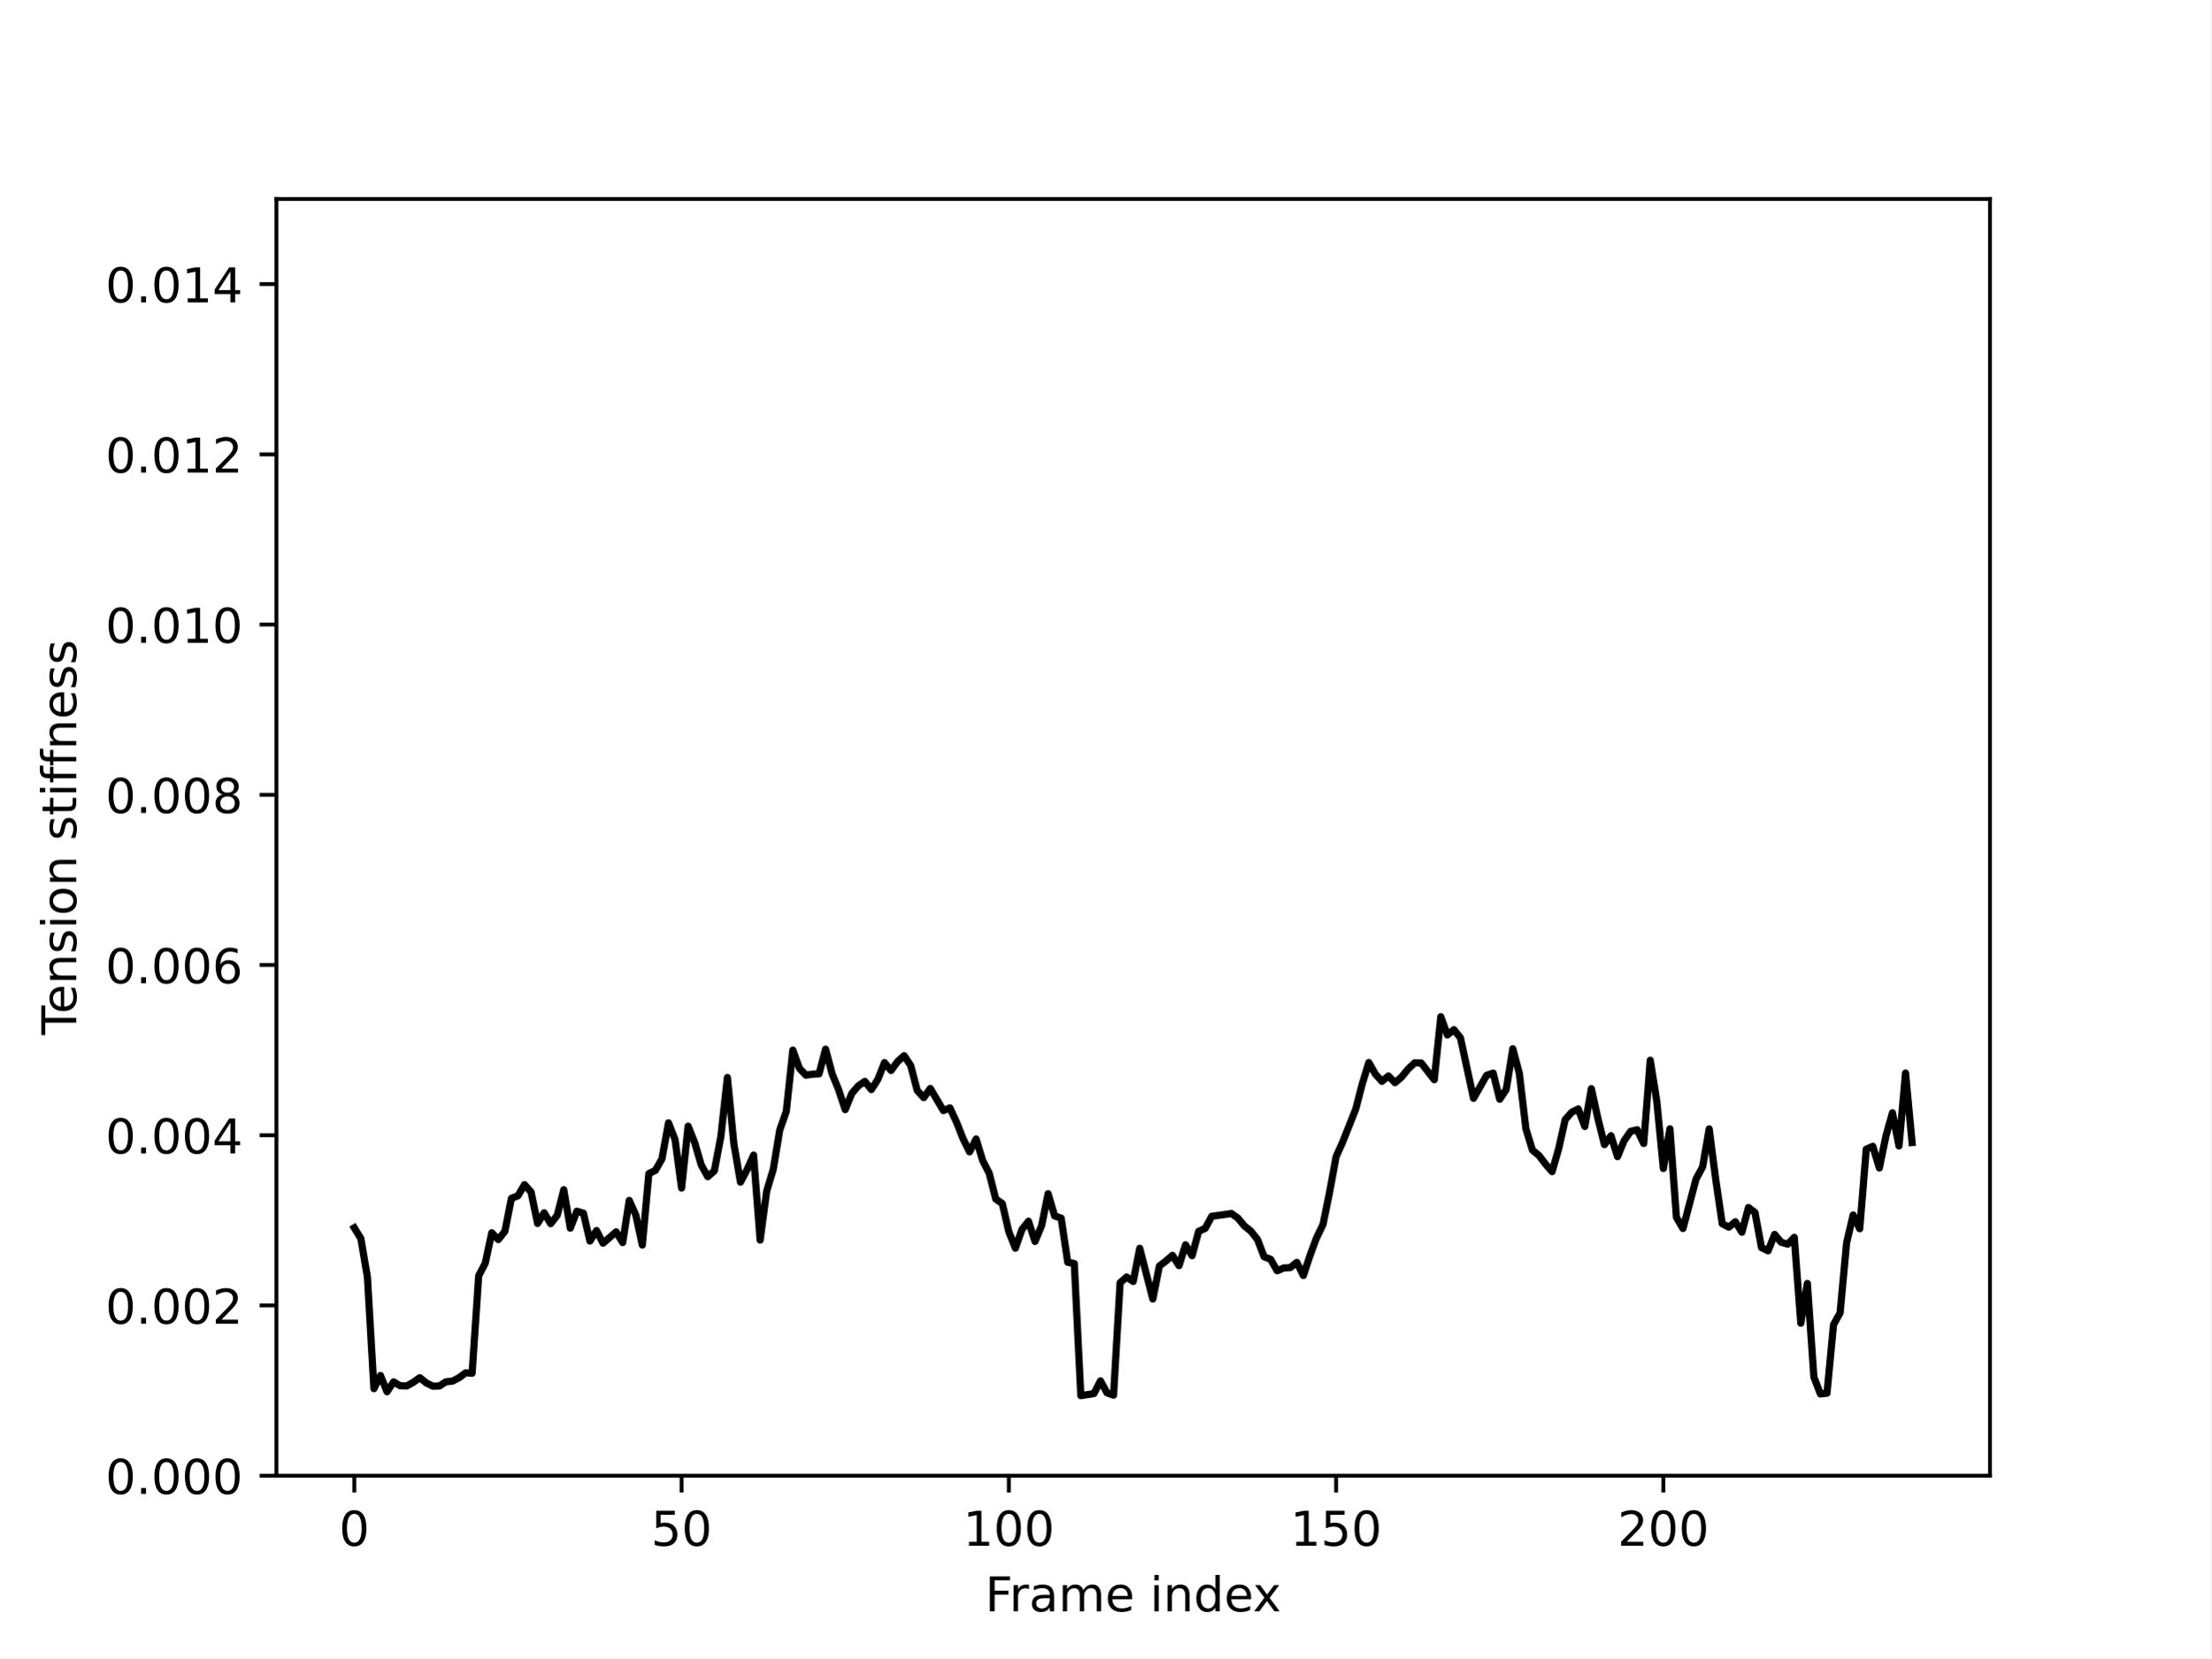
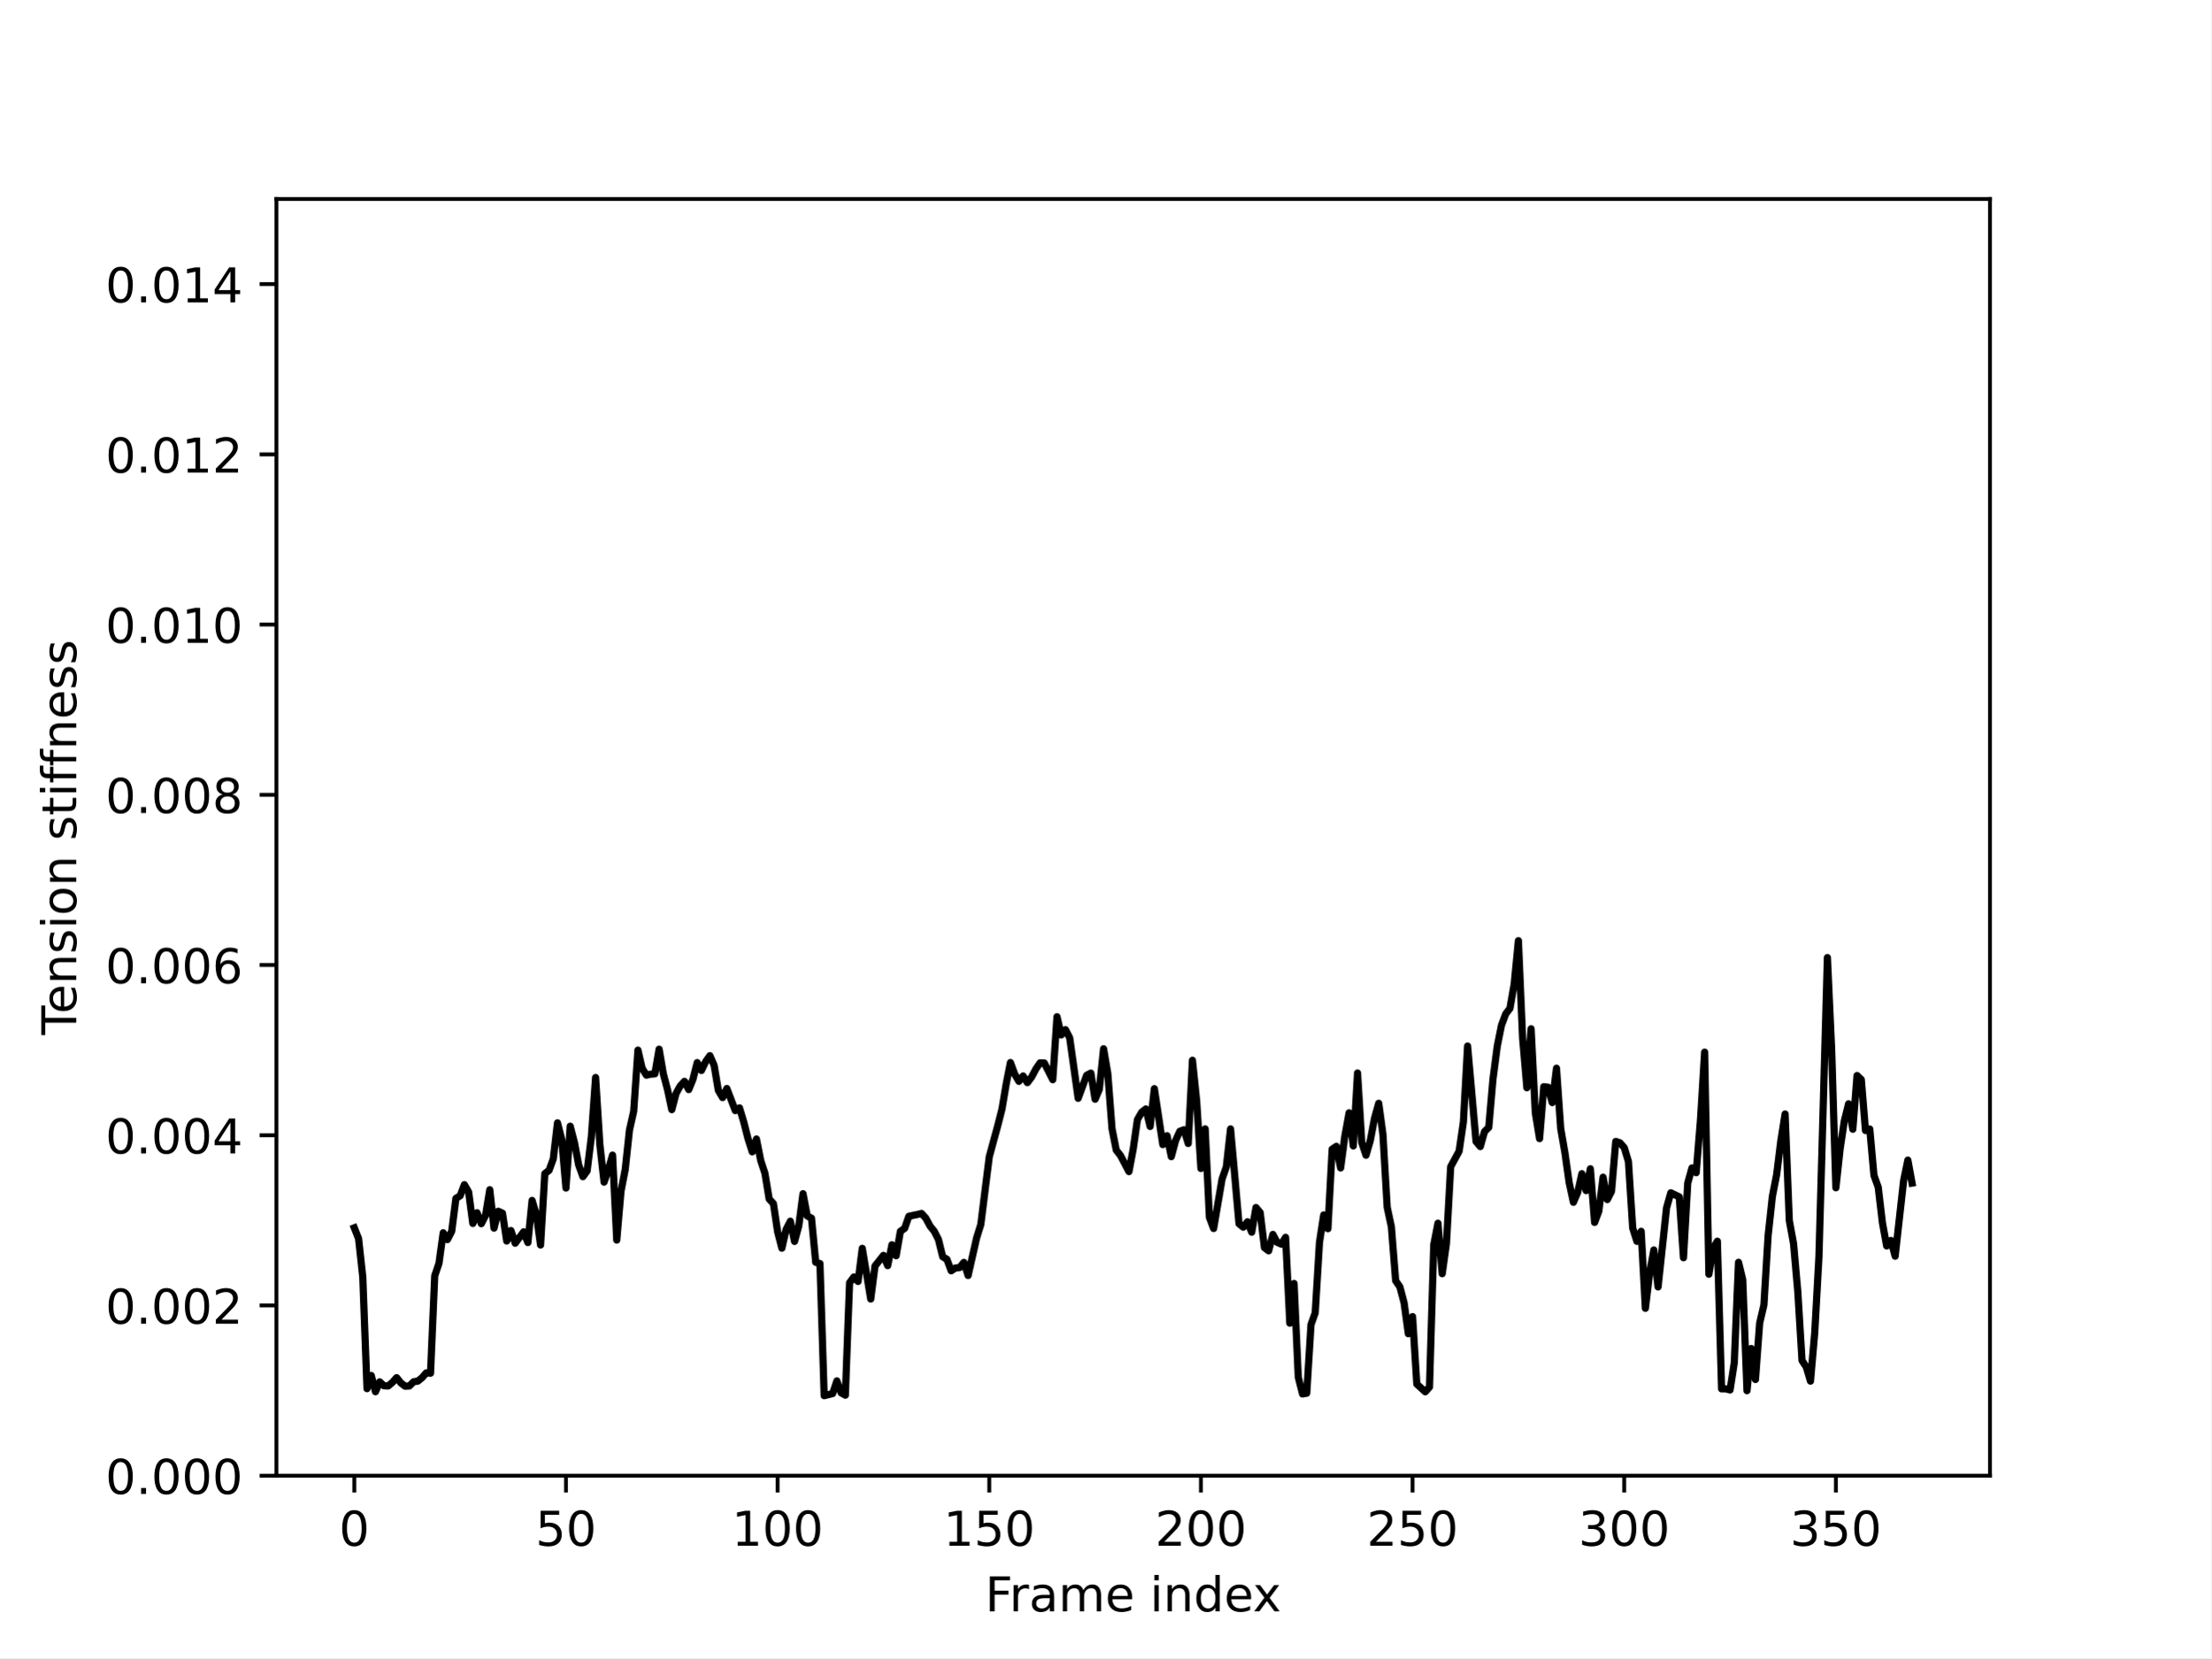
<svg xmlns="http://www.w3.org/2000/svg" xmlns:xlink="http://www.w3.org/1999/xlink" width="460.8pt" height="345.6pt" viewBox="0 0 460.8 345.6" version="1.1">
  <defs>
    <style type="text/css">*{stroke-linejoin: round; stroke-linecap: butt}</style>
  </defs>
  <g id="figure_1">
    <g id="patch_1">
      <path d="M 0 345.6  L 460.8 345.6  L 460.8 0  L 0 0  z " style="fill: #ffffff" />
    </g>
    <g id="axes_1">
      <g id="patch_2">
        <path d="M 57.6 307.584  L 414.72 307.584  L 414.72 41.472  L 57.6 41.472  z " style="fill: #ffffff" />
      </g>
      <g id="matplotlib.axis_1">
        <g id="xtick_1">
          <g id="line2d_1">
            <defs>
-               <path id="m6f6bbce9d2" d="M 0 0  L 0 3.5  " style="stroke: #000000; stroke-width: 0.8" />
+               <path id="ma054caca76" d="M 0 0  L 0 3.5  " style="stroke: #000000; stroke-width: 0.8" />
            </defs>
            <g>
-               <use xlink:href="#m6f6bbce9d2" x="73.833" y="307.584" style="stroke: #000000; stroke-width: 0.8" />
+               <use xlink:href="#ma054caca76" x="73.833" y="307.584" style="stroke: #000000; stroke-width: 0.8" />
            </g>
          </g>
          <g id="text_1">
            <g transform="translate(70.65148 322.1824) scale(0.1 -0.1)">
              <defs>
                <path id="DejaVuSans-30" d="M 2034 4250  Q 1547 4250 1301 3770  Q 1056 3291 1056 2328  Q 1056 1369 1301 889  Q 1547 409 2034 409  Q 2525 409 2770 889  Q 3016 1369 3016 2328  Q 3016 3291 2770 3770  Q 2525 4250 2034 4250  z M 2034 4750  Q 2819 4750 3233 4129  Q 3647 3509 3647 2328  Q 3647 1150 3233 529  Q 2819 -91 2034 -91  Q 1250 -91 836 529  Q 422 1150 422 2328  Q 422 3509 836 4129  Q 1250 4750 2034 4750  z " transform="scale(0.015625)" />
              </defs>
              <use xlink:href="#DejaVuSans-30" />
            </g>
          </g>
        </g>
        <g id="xtick_2">
          <g id="line2d_2">
            <g>
-               <use xlink:href="#m6f6bbce9d2" x="142.037" y="307.584" style="stroke: #000000; stroke-width: 0.8" />
+               <use xlink:href="#ma054caca76" x="117.943" y="307.584" style="stroke: #000000; stroke-width: 0.8" />
            </g>
          </g>
          <g id="text_2">
-             <g transform="translate(135.675 322.1824) scale(0.1 -0.1)">
+             <g transform="translate(111.5809 322.1824) scale(0.1 -0.1)">
              <defs>
                <path id="DejaVuSans-35" d="M 691 4666  L 3169 4666  L 3169 4134  L 1269 4134  L 1269 2991  Q 1406 3038 1543 3061  Q 1681 3084 1819 3084  Q 2600 3084 3056 2656  Q 3513 2228 3513 1497  Q 3513 744 3044 326  Q 2575 -91 1722 -91  Q 1428 -91 1123 -41  Q 819 9 494 109  L 494 744  Q 775 591 1075 516  Q 1375 441 1709 441  Q 2250 441 2565 725  Q 2881 1009 2881 1497  Q 2881 1984 2565 2268  Q 2250 2553 1709 2553  Q 1456 2553 1204 2497  Q 953 2441 691 2322  L 691 4666  z " transform="scale(0.015625)" />
              </defs>
              <use xlink:href="#DejaVuSans-35" />
              <use xlink:href="#DejaVuSans-30" x="63.623" />
            </g>
          </g>
        </g>
        <g id="xtick_3">
          <g id="line2d_3">
            <g>
-               <use xlink:href="#m6f6bbce9d2" x="210.242" y="307.584" style="stroke: #000000; stroke-width: 0.8" />
+               <use xlink:href="#ma054caca76" x="162.054" y="307.584" style="stroke: #000000; stroke-width: 0.8" />
            </g>
          </g>
          <g id="text_3">
-             <g transform="translate(200.6985 322.1824) scale(0.1 -0.1)">
+             <g transform="translate(152.5103 322.1824) scale(0.1 -0.1)">
              <defs>
                <path id="DejaVuSans-31" d="M 794 531  L 1825 531  L 1825 4091  L 703 3866  L 703 4441  L 1819 4666  L 2450 4666  L 2450 531  L 3481 531  L 3481 0  L 794 0  L 794 531  z " transform="scale(0.015625)" />
              </defs>
              <use xlink:href="#DejaVuSans-31" />
              <use xlink:href="#DejaVuSans-30" x="63.623" />
              <use xlink:href="#DejaVuSans-30" x="127.246" />
            </g>
          </g>
        </g>
        <g id="xtick_4">
          <g id="line2d_4">
            <g>
-               <use xlink:href="#m6f6bbce9d2" x="278.447" y="307.584" style="stroke: #000000; stroke-width: 0.8" />
+               <use xlink:href="#ma054caca76" x="206.165" y="307.584" style="stroke: #000000; stroke-width: 0.8" />
            </g>
          </g>
          <g id="text_4">
-             <g transform="translate(268.9032 322.1824) scale(0.1 -0.1)">
+             <g transform="translate(196.621 322.1824) scale(0.1 -0.1)">
              <use xlink:href="#DejaVuSans-31" />
              <use xlink:href="#DejaVuSans-35" x="63.623" />
              <use xlink:href="#DejaVuSans-30" x="127.246" />
            </g>
          </g>
        </g>
        <g id="xtick_5">
          <g id="line2d_5">
            <g>
-               <use xlink:href="#m6f6bbce9d2" x="346.652" y="307.584" style="stroke: #000000; stroke-width: 0.8" />
+               <use xlink:href="#ma054caca76" x="250.275" y="307.584" style="stroke: #000000; stroke-width: 0.8" />
            </g>
          </g>
          <g id="text_5">
-             <g transform="translate(337.1079 322.1824) scale(0.1 -0.1)">
+             <g transform="translate(240.7317 322.1824) scale(0.1 -0.1)">
              <defs>
                <path id="DejaVuSans-32" d="M 1228 531  L 3431 531  L 3431 0  L 469 0  L 469 531  Q 828 903 1448 1529  Q 2069 2156 2228 2338  Q 2531 2678 2651 2914  Q 2772 3150 2772 3378  Q 2772 3750 2511 3984  Q 2250 4219 1831 4219  Q 1534 4219 1204 4116  Q 875 4013 500 3803  L 500 4441  Q 881 4594 1212 4672  Q 1544 4750 1819 4750  Q 2544 4750 2975 4387  Q 3406 4025 3406 3419  Q 3406 3131 3298 2873  Q 3191 2616 2906 2266  Q 2828 2175 2409 1742  Q 1991 1309 1228 531  z " transform="scale(0.015625)" />
              </defs>
              <use xlink:href="#DejaVuSans-32" />
              <use xlink:href="#DejaVuSans-30" x="63.623" />
              <use xlink:href="#DejaVuSans-30" x="127.246" />
            </g>
          </g>
        </g>
-         <g id="text_6">
+         <g id="xtick_6">
+           <g id="line2d_6">
+             <g>
+               <use xlink:href="#ma054caca76" x="294.386" y="307.584" style="stroke: #000000; stroke-width: 0.8" />
+             </g>
+           </g>
+           <g id="text_6">
+             <g transform="translate(284.8423 322.1824) scale(0.1 -0.1)">
+               <use xlink:href="#DejaVuSans-32" />
+               <use xlink:href="#DejaVuSans-35" x="63.623" />
+               <use xlink:href="#DejaVuSans-30" x="127.246" />
+             </g>
+           </g>
+         </g>
+         <g id="xtick_7">
+           <g id="line2d_7">
+             <g>
+               <use xlink:href="#ma054caca76" x="338.497" y="307.584" style="stroke: #000000; stroke-width: 0.8" />
+             </g>
+           </g>
+           <g id="text_7">
+             <g transform="translate(328.953 322.1824) scale(0.1 -0.1)">
+               <defs>
+                 <path id="DejaVuSans-33" d="M 2597 2516  Q 3050 2419 3304 2112  Q 3559 1806 3559 1356  Q 3559 666 3084 287  Q 2609 -91 1734 -91  Q 1441 -91 1130 -33  Q 819 25 488 141  L 488 750  Q 750 597 1062 519  Q 1375 441 1716 441  Q 2309 441 2620 675  Q 2931 909 2931 1356  Q 2931 1769 2642 2001  Q 2353 2234 1838 2234  L 1294 2234  L 1294 2753  L 1863 2753  Q 2328 2753 2575 2939  Q 2822 3125 2822 3475  Q 2822 3834 2567 4026  Q 2313 4219 1838 4219  Q 1578 4219 1281 4162  Q 984 4106 628 3988  L 628 4550  Q 988 4650 1302 4700  Q 1616 4750 1894 4750  Q 2613 4750 3031 4423  Q 3450 4097 3450 3541  Q 3450 3153 3228 2886  Q 3006 2619 2597 2516  z " transform="scale(0.015625)" />
+               </defs>
+               <use xlink:href="#DejaVuSans-33" />
+               <use xlink:href="#DejaVuSans-30" x="63.623" />
+               <use xlink:href="#DejaVuSans-30" x="127.246" />
+             </g>
+           </g>
+         </g>
+         <g id="xtick_8">
+           <g id="line2d_8">
+             <g>
+               <use xlink:href="#ma054caca76" x="382.607" y="307.584" style="stroke: #000000; stroke-width: 0.8" />
+             </g>
+           </g>
+           <g id="text_8">
+             <g transform="translate(373.0637 322.1824) scale(0.1 -0.1)">
+               <use xlink:href="#DejaVuSans-33" />
+               <use xlink:href="#DejaVuSans-35" x="63.623" />
+               <use xlink:href="#DejaVuSans-30" x="127.246" />
+             </g>
+           </g>
+         </g>
+         <g id="text_9">
          <g transform="translate(205.3108 335.8606) scale(0.1 -0.1)">
            <defs>
              <path id="DejaVuSans-46" d="M 628 4666  L 3309 4666  L 3309 4134  L 1259 4134  L 1259 2759  L 3109 2759  L 3109 2228  L 1259 2228  L 1259 0  L 628 0  L 628 4666  z " transform="scale(0.015625)" />
              <path id="DejaVuSans-72" d="M 2631 2963  Q 2534 3019 2420 3045  Q 2306 3072 2169 3072  Q 1681 3072 1420 2755  Q 1159 2438 1159 1844  L 1159 0  L 581 0  L 581 3500  L 1159 3500  L 1159 2956  Q 1341 3275 1631 3429  Q 1922 3584 2338 3584  Q 2397 3584 2469 3576  Q 2541 3569 2628 3553  L 2631 2963  z " transform="scale(0.015625)" />
              <path id="DejaVuSans-61" d="M 2194 1759  Q 1497 1759 1228 1600  Q 959 1441 959 1056  Q 959 750 1161 570  Q 1363 391 1709 391  Q 2188 391 2477 730  Q 2766 1069 2766 1631  L 2766 1759  L 2194 1759  z M 3341 1997  L 3341 0  L 2766 0  L 2766 531  Q 2569 213 2275 61  Q 1981 -91 1556 -91  Q 1019 -91 701 211  Q 384 513 384 1019  Q 384 1609 779 1909  Q 1175 2209 1959 2209  L 2766 2209  L 2766 2266  Q 2766 2663 2505 2880  Q 2244 3097 1772 3097  Q 1472 3097 1187 3025  Q 903 2953 641 2809  L 641 3341  Q 956 3463 1253 3523  Q 1550 3584 1831 3584  Q 2591 3584 2966 3190  Q 3341 2797 3341 1997  z " transform="scale(0.015625)" />
              <path id="DejaVuSans-6d" d="M 3328 2828  Q 3544 3216 3844 3400  Q 4144 3584 4550 3584  Q 5097 3584 5394 3201  Q 5691 2819 5691 2113  L 5691 0  L 5113 0  L 5113 2094  Q 5113 2597 4934 2840  Q 4756 3084 4391 3084  Q 3944 3084 3684 2787  Q 3425 2491 3425 1978  L 3425 0  L 2847 0  L 2847 2094  Q 2847 2600 2669 2842  Q 2491 3084 2119 3084  Q 1678 3084 1418 2786  Q 1159 2488 1159 1978  L 1159 0  L 581 0  L 581 3500  L 1159 3500  L 1159 2956  Q 1356 3278 1631 3431  Q 1906 3584 2284 3584  Q 2666 3584 2933 3390  Q 3200 3197 3328 2828  z " transform="scale(0.015625)" />
              <path id="DejaVuSans-65" d="M 3597 1894  L 3597 1613  L 953 1613  Q 991 1019 1311 708  Q 1631 397 2203 397  Q 2534 397 2845 478  Q 3156 559 3463 722  L 3463 178  Q 3153 47 2828 -22  Q 2503 -91 2169 -91  Q 1331 -91 842 396  Q 353 884 353 1716  Q 353 2575 817 3079  Q 1281 3584 2069 3584  Q 2775 3584 3186 3129  Q 3597 2675 3597 1894  z M 3022 2063  Q 3016 2534 2758 2815  Q 2500 3097 2075 3097  Q 1594 3097 1305 2825  Q 1016 2553 972 2059  L 3022 2063  z " transform="scale(0.015625)" />
              <path id="DejaVuSans-20" transform="scale(0.015625)" />
              <path id="DejaVuSans-69" d="M 603 3500  L 1178 3500  L 1178 0  L 603 0  L 603 3500  z M 603 4863  L 1178 4863  L 1178 4134  L 603 4134  L 603 4863  z " transform="scale(0.015625)" />
              <path id="DejaVuSans-6e" d="M 3513 2113  L 3513 0  L 2938 0  L 2938 2094  Q 2938 2591 2744 2837  Q 2550 3084 2163 3084  Q 1697 3084 1428 2787  Q 1159 2491 1159 1978  L 1159 0  L 581 0  L 581 3500  L 1159 3500  L 1159 2956  Q 1366 3272 1645 3428  Q 1925 3584 2291 3584  Q 2894 3584 3203 3211  Q 3513 2838 3513 2113  z " transform="scale(0.015625)" />
              <path id="DejaVuSans-64" d="M 2906 2969  L 2906 4863  L 3481 4863  L 3481 0  L 2906 0  L 2906 525  Q 2725 213 2448 61  Q 2172 -91 1784 -91  Q 1150 -91 751 415  Q 353 922 353 1747  Q 353 2572 751 3078  Q 1150 3584 1784 3584  Q 2172 3584 2448 3432  Q 2725 3281 2906 2969  z M 947 1747  Q 947 1113 1208 752  Q 1469 391 1925 391  Q 2381 391 2643 752  Q 2906 1113 2906 1747  Q 2906 2381 2643 2742  Q 2381 3103 1925 3103  Q 1469 3103 1208 2742  Q 947 2381 947 1747  z " transform="scale(0.015625)" />
              <path id="DejaVuSans-78" d="M 3513 3500  L 2247 1797  L 3578 0  L 2900 0  L 1881 1375  L 863 0  L 184 0  L 1544 1831  L 300 3500  L 978 3500  L 1906 2253  L 2834 3500  L 3513 3500  z " transform="scale(0.015625)" />
            </defs>
            <use xlink:href="#DejaVuSans-46" />
            <use xlink:href="#DejaVuSans-72" x="50.27" />
            <use xlink:href="#DejaVuSans-61" x="91.383" />
            <use xlink:href="#DejaVuSans-6d" x="152.662" />
            <use xlink:href="#DejaVuSans-65" x="250.074" />
            <use xlink:href="#DejaVuSans-20" x="311.598" />
            <use xlink:href="#DejaVuSans-69" x="343.385" />
            <use xlink:href="#DejaVuSans-6e" x="371.168" />
            <use xlink:href="#DejaVuSans-64" x="434.547" />
            <use xlink:href="#DejaVuSans-65" x="498.023" />
            <use xlink:href="#DejaVuSans-78" x="557.797" />
          </g>
        </g>
      </g>
      <g id="matplotlib.axis_2">
        <g id="ytick_1">
-           <g id="line2d_6">
+           <g id="line2d_9">
            <defs>
-               <path id="ma7ca450581" d="M 0 0  L -3.5 0  " style="stroke: #000000; stroke-width: 0.8" />
+               <path id="md686aa04fb" d="M 0 0  L -3.5 0  " style="stroke: #000000; stroke-width: 0.8" />
            </defs>
            <g>
-               <use xlink:href="#ma7ca450581" x="57.6" y="307.584" style="stroke: #000000; stroke-width: 0.8" />
-             </g>
-           </g>
-           <g id="text_7">
+               <use xlink:href="#md686aa04fb" x="57.6" y="307.584" style="stroke: #000000; stroke-width: 0.8" />
+             </g>
+           </g>
+           <g id="text_10">
            <g transform="translate(21.97188 311.3832) scale(0.1 -0.1)">
              <defs>
                <path id="DejaVuSans-2e" d="M 684 794  L 1344 794  L 1344 0  L 684 0  L 684 794  z " transform="scale(0.015625)" />
              </defs>
              <use xlink:href="#DejaVuSans-30" />
              <use xlink:href="#DejaVuSans-2e" x="63.623" />
              <use xlink:href="#DejaVuSans-30" x="95.41" />
              <use xlink:href="#DejaVuSans-30" x="159.033" />
              <use xlink:href="#DejaVuSans-30" x="222.656" />
            </g>
          </g>
        </g>
        <g id="ytick_2">
-           <g id="line2d_7">
-             <g>
-               <use xlink:href="#ma7ca450581" x="57.6" y="272.102" style="stroke: #000000; stroke-width: 0.8" />
-             </g>
-           </g>
-           <g id="text_8">
+           <g id="line2d_10">
+             <g>
+               <use xlink:href="#md686aa04fb" x="57.6" y="272.102" style="stroke: #000000; stroke-width: 0.8" />
+             </g>
+           </g>
+           <g id="text_11">
            <g transform="translate(21.97188 275.9016) scale(0.1 -0.1)">
              <use xlink:href="#DejaVuSans-30" />
              <use xlink:href="#DejaVuSans-2e" x="63.623" />
              <use xlink:href="#DejaVuSans-30" x="95.41" />
              <use xlink:href="#DejaVuSans-30" x="159.033" />
              <use xlink:href="#DejaVuSans-32" x="222.656" />
            </g>
          </g>
        </g>
        <g id="ytick_3">
-           <g id="line2d_8">
-             <g>
-               <use xlink:href="#ma7ca450581" x="57.6" y="236.621" style="stroke: #000000; stroke-width: 0.8" />
-             </g>
-           </g>
-           <g id="text_9">
+           <g id="line2d_11">
+             <g>
+               <use xlink:href="#md686aa04fb" x="57.6" y="236.621" style="stroke: #000000; stroke-width: 0.8" />
+             </g>
+           </g>
+           <g id="text_12">
            <g transform="translate(21.97188 240.42) scale(0.1 -0.1)">
              <defs>
                <path id="DejaVuSans-34" d="M 2419 4116  L 825 1625  L 2419 1625  L 2419 4116  z M 2253 4666  L 3047 4666  L 3047 1625  L 3713 1625  L 3713 1100  L 3047 1100  L 3047 0  L 2419 0  L 2419 1100  L 313 1100  L 313 1709  L 2253 4666  z " transform="scale(0.015625)" />
              </defs>
              <use xlink:href="#DejaVuSans-30" />
              <use xlink:href="#DejaVuSans-2e" x="63.623" />
              <use xlink:href="#DejaVuSans-30" x="95.41" />
              <use xlink:href="#DejaVuSans-30" x="159.033" />
              <use xlink:href="#DejaVuSans-34" x="222.656" />
            </g>
          </g>
        </g>
        <g id="ytick_4">
-           <g id="line2d_9">
-             <g>
-               <use xlink:href="#ma7ca450581" x="57.6" y="201.139" style="stroke: #000000; stroke-width: 0.8" />
-             </g>
-           </g>
-           <g id="text_10">
+           <g id="line2d_12">
+             <g>
+               <use xlink:href="#md686aa04fb" x="57.6" y="201.139" style="stroke: #000000; stroke-width: 0.8" />
+             </g>
+           </g>
+           <g id="text_13">
            <g transform="translate(21.97188 204.9384) scale(0.1 -0.1)">
              <defs>
                <path id="DejaVuSans-36" d="M 2113 2584  Q 1688 2584 1439 2293  Q 1191 2003 1191 1497  Q 1191 994 1439 701  Q 1688 409 2113 409  Q 2538 409 2786 701  Q 3034 994 3034 1497  Q 3034 2003 2786 2293  Q 2538 2584 2113 2584  z M 3366 4563  L 3366 3988  Q 3128 4100 2886 4159  Q 2644 4219 2406 4219  Q 1781 4219 1451 3797  Q 1122 3375 1075 2522  Q 1259 2794 1537 2939  Q 1816 3084 2150 3084  Q 2853 3084 3261 2657  Q 3669 2231 3669 1497  Q 3669 778 3244 343  Q 2819 -91 2113 -91  Q 1303 -91 875 529  Q 447 1150 447 2328  Q 447 3434 972 4092  Q 1497 4750 2381 4750  Q 2619 4750 2861 4703  Q 3103 4656 3366 4563  z " transform="scale(0.015625)" />
              </defs>
              <use xlink:href="#DejaVuSans-30" />
              <use xlink:href="#DejaVuSans-2e" x="63.623" />
              <use xlink:href="#DejaVuSans-30" x="95.41" />
              <use xlink:href="#DejaVuSans-30" x="159.033" />
              <use xlink:href="#DejaVuSans-36" x="222.656" />
            </g>
          </g>
        </g>
        <g id="ytick_5">
-           <g id="line2d_10">
-             <g>
-               <use xlink:href="#ma7ca450581" x="57.6" y="165.658" style="stroke: #000000; stroke-width: 0.8" />
-             </g>
-           </g>
-           <g id="text_11">
+           <g id="line2d_13">
+             <g>
+               <use xlink:href="#md686aa04fb" x="57.6" y="165.658" style="stroke: #000000; stroke-width: 0.8" />
+             </g>
+           </g>
+           <g id="text_14">
            <g transform="translate(21.97188 169.4568) scale(0.1 -0.1)">
              <defs>
                <path id="DejaVuSans-38" d="M 2034 2216  Q 1584 2216 1326 1975  Q 1069 1734 1069 1313  Q 1069 891 1326 650  Q 1584 409 2034 409  Q 2484 409 2743 651  Q 3003 894 3003 1313  Q 3003 1734 2745 1975  Q 2488 2216 2034 2216  z M 1403 2484  Q 997 2584 770 2862  Q 544 3141 544 3541  Q 544 4100 942 4425  Q 1341 4750 2034 4750  Q 2731 4750 3128 4425  Q 3525 4100 3525 3541  Q 3525 3141 3298 2862  Q 3072 2584 2669 2484  Q 3125 2378 3379 2068  Q 3634 1759 3634 1313  Q 3634 634 3220 271  Q 2806 -91 2034 -91  Q 1263 -91 848 271  Q 434 634 434 1313  Q 434 1759 690 2068  Q 947 2378 1403 2484  z M 1172 3481  Q 1172 3119 1398 2916  Q 1625 2713 2034 2713  Q 2441 2713 2670 2916  Q 2900 3119 2900 3481  Q 2900 3844 2670 4047  Q 2441 4250 2034 4250  Q 1625 4250 1398 4047  Q 1172 3844 1172 3481  z " transform="scale(0.015625)" />
              </defs>
              <use xlink:href="#DejaVuSans-30" />
              <use xlink:href="#DejaVuSans-2e" x="63.623" />
              <use xlink:href="#DejaVuSans-30" x="95.41" />
              <use xlink:href="#DejaVuSans-30" x="159.033" />
              <use xlink:href="#DejaVuSans-38" x="222.656" />
            </g>
          </g>
        </g>
        <g id="ytick_6">
-           <g id="line2d_11">
-             <g>
-               <use xlink:href="#ma7ca450581" x="57.6" y="130.176" style="stroke: #000000; stroke-width: 0.8" />
-             </g>
-           </g>
-           <g id="text_12">
+           <g id="line2d_14">
+             <g>
+               <use xlink:href="#md686aa04fb" x="57.6" y="130.176" style="stroke: #000000; stroke-width: 0.8" />
+             </g>
+           </g>
+           <g id="text_15">
            <g transform="translate(21.97188 133.9752) scale(0.1 -0.1)">
              <use xlink:href="#DejaVuSans-30" />
              <use xlink:href="#DejaVuSans-2e" x="63.623" />
              <use xlink:href="#DejaVuSans-30" x="95.41" />
              <use xlink:href="#DejaVuSans-31" x="159.033" />
              <use xlink:href="#DejaVuSans-30" x="222.656" />
            </g>
          </g>
        </g>
        <g id="ytick_7">
-           <g id="line2d_12">
-             <g>
-               <use xlink:href="#ma7ca450581" x="57.6" y="94.694" style="stroke: #000000; stroke-width: 0.8" />
-             </g>
-           </g>
-           <g id="text_13">
+           <g id="line2d_15">
+             <g>
+               <use xlink:href="#md686aa04fb" x="57.6" y="94.694" style="stroke: #000000; stroke-width: 0.8" />
+             </g>
+           </g>
+           <g id="text_16">
            <g transform="translate(21.97188 98.49362) scale(0.1 -0.1)">
              <use xlink:href="#DejaVuSans-30" />
              <use xlink:href="#DejaVuSans-2e" x="63.623" />
              <use xlink:href="#DejaVuSans-30" x="95.41" />
              <use xlink:href="#DejaVuSans-31" x="159.033" />
              <use xlink:href="#DejaVuSans-32" x="222.656" />
            </g>
          </g>
        </g>
        <g id="ytick_8">
-           <g id="line2d_13">
-             <g>
-               <use xlink:href="#ma7ca450581" x="57.6" y="59.213" style="stroke: #000000; stroke-width: 0.8" />
-             </g>
-           </g>
-           <g id="text_14">
+           <g id="line2d_16">
+             <g>
+               <use xlink:href="#md686aa04fb" x="57.6" y="59.213" style="stroke: #000000; stroke-width: 0.8" />
+             </g>
+           </g>
+           <g id="text_17">
            <g transform="translate(21.97188 63.01202) scale(0.1 -0.1)">
              <use xlink:href="#DejaVuSans-30" />
              <use xlink:href="#DejaVuSans-2e" x="63.623" />
              <use xlink:href="#DejaVuSans-30" x="95.41" />
              <use xlink:href="#DejaVuSans-31" x="159.033" />
              <use xlink:href="#DejaVuSans-34" x="222.656" />
            </g>
          </g>
        </g>
-         <g id="text_15">
+         <g id="text_18">
          <g transform="translate(15.89219 215.7171) rotate(-90) scale(0.1 -0.1)">
            <defs>
              <path id="DejaVuSans-54" d="M -19 4666  L 3928 4666  L 3928 4134  L 2272 4134  L 2272 0  L 1638 0  L 1638 4134  L -19 4134  L -19 4666  z " transform="scale(0.015625)" />
              <path id="DejaVuSans-73" d="M 2834 3397  L 2834 2853  Q 2591 2978 2328 3040  Q 2066 3103 1784 3103  Q 1356 3103 1142 2972  Q 928 2841 928 2578  Q 928 2378 1081 2264  Q 1234 2150 1697 2047  L 1894 2003  Q 2506 1872 2764 1633  Q 3022 1394 3022 966  Q 3022 478 2636 193  Q 2250 -91 1575 -91  Q 1294 -91 989 -36  Q 684 19 347 128  L 347 722  Q 666 556 975 473  Q 1284 391 1588 391  Q 1994 391 2212 530  Q 2431 669 2431 922  Q 2431 1156 2273 1281  Q 2116 1406 1581 1522  L 1381 1569  Q 847 1681 609 1914  Q 372 2147 372 2553  Q 372 3047 722 3315  Q 1072 3584 1716 3584  Q 2034 3584 2315 3537  Q 2597 3491 2834 3397  z " transform="scale(0.015625)" />
              <path id="DejaVuSans-6f" d="M 1959 3097  Q 1497 3097 1228 2736  Q 959 2375 959 1747  Q 959 1119 1226 758  Q 1494 397 1959 397  Q 2419 397 2687 759  Q 2956 1122 2956 1747  Q 2956 2369 2687 2733  Q 2419 3097 1959 3097  z M 1959 3584  Q 2709 3584 3137 3096  Q 3566 2609 3566 1747  Q 3566 888 3137 398  Q 2709 -91 1959 -91  Q 1206 -91 779 398  Q 353 888 353 1747  Q 353 2609 779 3096  Q 1206 3584 1959 3584  z " transform="scale(0.015625)" />
              <path id="DejaVuSans-74" d="M 1172 4494  L 1172 3500  L 2356 3500  L 2356 3053  L 1172 3053  L 1172 1153  Q 1172 725 1289 603  Q 1406 481 1766 481  L 2356 481  L 2356 0  L 1766 0  Q 1100 0 847 248  Q 594 497 594 1153  L 594 3053  L 172 3053  L 172 3500  L 594 3500  L 594 4494  L 1172 4494  z " transform="scale(0.015625)" />
              <path id="DejaVuSans-66" d="M 2375 4863  L 2375 4384  L 1825 4384  Q 1516 4384 1395 4259  Q 1275 4134 1275 3809  L 1275 3500  L 2222 3500  L 2222 3053  L 1275 3053  L 1275 0  L 697 0  L 697 3053  L 147 3053  L 147 3500  L 697 3500  L 697 3744  Q 697 4328 969 4595  Q 1241 4863 1831 4863  L 2375 4863  z " transform="scale(0.015625)" />
            </defs>
            <use xlink:href="#DejaVuSans-54" />
            <use xlink:href="#DejaVuSans-65" x="44.084" />
            <use xlink:href="#DejaVuSans-6e" x="105.607" />
            <use xlink:href="#DejaVuSans-73" x="168.986" />
            <use xlink:href="#DejaVuSans-69" x="221.086" />
            <use xlink:href="#DejaVuSans-6f" x="248.869" />
            <use xlink:href="#DejaVuSans-6e" x="310.051" />
            <use xlink:href="#DejaVuSans-20" x="373.43" />
            <use xlink:href="#DejaVuSans-73" x="405.217" />
            <use xlink:href="#DejaVuSans-74" x="457.316" />
            <use xlink:href="#DejaVuSans-69" x="496.525" />
            <use xlink:href="#DejaVuSans-66" x="524.309" />
            <use xlink:href="#DejaVuSans-66" x="559.514" />
            <use xlink:href="#DejaVuSans-6e" x="594.719" />
            <use xlink:href="#DejaVuSans-65" x="658.098" />
            <use xlink:href="#DejaVuSans-73" x="719.621" />
            <use xlink:href="#DejaVuSans-73" x="771.721" />
          </g>
        </g>
      </g>
-       <g id="line2d_14">
-         <path d="M 73.833 255.926  L 75.197 258.142  L 76.561 266.177  L 77.925 289.442  L 79.289 286.695  L 80.653 290.083  L 82.017 288.024  L 83.381 288.841  L 84.745 288.883  L 86.11 288.135  L 87.474 287.15  L 88.838 288.248  L 90.202 288.93  L 91.566 288.885  L 92.93 288.014  L 94.294 287.874  L 95.658 287.163  L 97.022 286.156  L 98.386 286.222  L 99.751 265.915  L 101.115 263.299  L 102.479 256.948  L 103.843 258.372  L 105.207 256.653  L 106.571 249.786  L 107.935 249.243  L 109.299 246.922  L 110.663 248.446  L 112.027 255.012  L 113.391 252.784  L 114.756 255.06  L 116.12 253.318  L 117.484 247.981  L 118.848 255.984  L 120.212 252.46  L 121.576 252.868  L 122.94 258.674  L 124.304 256.487  L 125.668 259.126  L 128.397 256.761  L 129.761 258.992  L 131.125 250.209  L 132.489 253.228  L 133.853 259.505  L 135.217 244.627  L 136.581 243.945  L 137.945 241.539  L 139.309 234.041  L 140.673 237.527  L 142.037 247.628  L 143.402 234.734  L 144.766 238.146  L 146.13 242.805  L 147.494 245.26  L 148.858 244.053  L 150.222 236.897  L 151.586 224.584  L 152.95 238.523  L 154.314 246.39  L 155.678 243.814  L 157.043 240.764  L 158.407 258.474  L 159.771 248.269  L 161.135 243.751  L 162.499 235.523  L 163.863 231.634  L 165.227 218.878  L 166.591 222.673  L 167.955 224.095  L 169.319 223.897  L 170.683 223.822  L 172.048 218.68  L 173.412 223.809  L 174.776 227.17  L 176.14 231.287  L 177.504 227.915  L 178.868 226.336  L 180.232 225.388  L 181.596 227.11  L 182.96 224.948  L 184.324 221.48  L 185.688 223.125  L 187.053 221.272  L 188.417 220.038  L 189.781 222.074  L 191.145 227.278  L 192.509 228.783  L 193.873 226.877  L 196.601 231.484  L 197.965 230.924  L 199.329 233.872  L 200.694 237.325  L 202.058 240.084  L 203.422 237.407  L 204.786 241.877  L 206.15 244.546  L 207.514 249.909  L 208.878 250.863  L 210.242 256.731  L 211.606 260.163  L 212.97 256.272  L 214.334 254.547  L 215.699 258.751  L 217.063 255.493  L 218.427 248.802  L 219.791 253.445  L 221.155 253.905  L 222.519 263.106  L 223.883 263.363  L 225.247 290.904  L 227.975 290.467  L 229.34 287.823  L 230.704 290.311  L 232.068 290.803  L 233.432 267.361  L 234.796 266.176  L 236.16 267.101  L 237.524 260.192  L 240.252 270.763  L 241.616 263.882  L 242.98 262.843  L 244.345 261.659  L 245.709 263.804  L 247.073 259.455  L 248.437 261.739  L 249.801 256.656  L 251.165 256.035  L 252.529 253.513  L 255.257 253.146  L 256.621 252.929  L 257.986 253.896  L 259.35 255.542  L 260.714 256.632  L 262.078 258.366  L 263.442 261.951  L 264.806 262.489  L 266.17 264.877  L 267.534 264.289  L 268.898 264.211  L 270.262 263.12  L 271.626 265.86  L 272.991 261.739  L 274.355 258.05  L 275.719 255.22  L 277.083 248.517  L 278.447 241.099  L 279.811 238.054  L 282.539 231.175  L 283.903 225.912  L 285.267 221.465  L 286.632 223.872  L 287.996 225.386  L 289.36 224.27  L 290.724 225.665  L 292.088 224.495  L 293.452 222.823  L 294.816 221.532  L 296.18 221.564  L 298.908 225.044  L 300.272 211.919  L 301.637 215.72  L 303.001 214.616  L 304.365 216.323  L 307.093 228.925  L 309.821 224.131  L 311.185 223.67  L 312.549 229.12  L 313.913 227.061  L 315.277 218.596  L 316.642 223.751  L 318.006 235.269  L 319.37 239.723  L 320.734 240.85  L 322.098 242.64  L 323.462 244.2  L 324.826 239.492  L 326.19 233.373  L 327.554 231.822  L 328.918 231.14  L 330.283 234.79  L 331.647 226.92  L 333.011 233.109  L 334.375 238.583  L 335.739 236.728  L 337.103 241.087  L 338.467 237.768  L 339.831 235.809  L 341.195 235.478  L 342.559 238.342  L 343.923 221  L 345.288 229.535  L 346.652 243.56  L 348.016 235.292  L 349.38 253.742  L 350.744 256.068  L 353.472 245.736  L 354.836 243.214  L 356.2 235.306  L 357.564 245.815  L 358.929 255.069  L 360.293 255.781  L 361.657 254.659  L 363.021 256.84  L 364.385 251.689  L 365.749 252.731  L 367.113 260.043  L 368.477 260.718  L 369.841 257.296  L 371.205 258.937  L 372.569 259.328  L 373.934 257.904  L 375.298 275.802  L 376.662 267.514  L 378.026 287.028  L 379.39 290.548  L 380.754 290.394  L 382.118 276.102  L 383.482 273.651  L 384.846 259.01  L 386.21 253.24  L 387.575 256.111  L 388.939 239.526  L 390.303 238.936  L 391.667 243.441  L 393.031 236.808  L 394.395 231.949  L 395.759 238.854  L 397.123 223.652  L 398.487 238.146  L 398.487 238.146  " clip-path="url(#p2a5f706b49)" style="fill: none; stroke: #000000; stroke-width: 1.5; stroke-linecap: square" />
+       <g id="line2d_17">
+         <path d="M 73.833 255.926  L 74.715 258.142  L 75.597 266.177  L 76.479 289.442  L 77.362 286.695  L 78.244 290.083  L 79.126 288.024  L 80.008 288.841  L 80.89 288.883  L 81.773 288.135  L 82.655 287.15  L 83.537 288.248  L 84.419 288.93  L 85.302 288.885  L 86.184 288.014  L 87.066 287.874  L 87.948 287.163  L 88.83 286.156  L 89.713 286.222  L 90.595 265.915  L 91.477 263.299  L 92.359 256.948  L 93.241 258.372  L 94.124 256.653  L 95.006 249.786  L 95.888 249.243  L 96.77 246.922  L 97.652 248.446  L 98.535 255.012  L 99.417 252.784  L 100.299 255.06  L 101.181 253.318  L 102.064 247.981  L 102.946 255.984  L 103.828 252.46  L 104.71 252.868  L 105.592 258.674  L 106.475 256.487  L 107.357 259.126  L 109.121 256.761  L 110.003 258.992  L 110.886 250.209  L 111.768 253.228  L 112.65 259.505  L 113.532 244.627  L 114.415 243.945  L 115.297 241.539  L 116.179 234.041  L 117.061 237.527  L 117.943 247.628  L 118.826 234.734  L 119.708 238.146  L 120.59 242.805  L 121.472 245.26  L 122.354 244.053  L 123.237 236.897  L 124.119 224.584  L 125.001 238.523  L 125.883 246.39  L 126.766 243.814  L 127.648 240.764  L 128.53 258.474  L 129.412 248.269  L 130.294 243.751  L 131.177 235.523  L 132.059 231.634  L 132.941 218.878  L 133.823 222.673  L 134.705 224.095  L 135.588 223.897  L 136.47 223.822  L 137.352 218.68  L 138.234 223.809  L 139.117 227.17  L 139.999 231.287  L 140.881 227.915  L 141.763 226.336  L 142.645 225.388  L 143.528 227.11  L 144.41 224.948  L 145.292 221.48  L 146.174 223.125  L 147.056 221.272  L 147.939 220.038  L 148.821 222.074  L 149.703 227.278  L 150.585 228.783  L 151.468 226.877  L 153.232 231.484  L 154.114 230.924  L 154.996 233.872  L 155.879 237.325  L 156.761 240.084  L 157.643 237.407  L 158.525 241.877  L 159.407 244.546  L 160.29 249.909  L 161.172 250.863  L 162.054 256.731  L 162.936 260.163  L 163.818 256.272  L 164.701 254.547  L 165.583 258.751  L 166.465 255.493  L 167.347 248.802  L 168.23 253.445  L 169.112 253.905  L 169.994 263.106  L 170.876 263.363  L 171.758 290.904  L 173.523 290.467  L 174.405 287.823  L 175.287 290.311  L 176.169 290.803  L 177.052 267.361  L 177.934 266.176  L 178.816 267.101  L 179.698 260.192  L 181.463 270.763  L 182.345 263.882  L 184.109 261.659  L 184.992 263.804  L 185.874 259.455  L 186.756 261.739  L 187.638 256.656  L 188.52 256.035  L 189.403 253.513  L 191.167 253.146  L 192.049 252.929  L 192.932 253.896  L 193.814 255.542  L 194.696 256.632  L 195.578 258.366  L 196.46 261.951  L 197.343 262.489  L 198.225 264.877  L 199.107 264.289  L 199.989 264.211  L 200.871 263.12  L 201.754 265.86  L 203.518 258.05  L 204.4 255.22  L 206.165 241.099  L 207.929 234.628  L 208.811 231.175  L 209.694 225.912  L 210.576 221.465  L 211.458 223.872  L 212.34 225.386  L 213.222 224.27  L 214.105 225.665  L 214.987 224.495  L 215.869 222.823  L 216.751 221.532  L 217.634 221.564  L 219.398 225.044  L 220.28 211.919  L 221.162 215.72  L 222.045 214.616  L 222.927 216.323  L 224.691 228.925  L 226.456 224.131  L 227.338 223.67  L 228.22 229.12  L 229.102 227.061  L 229.985 218.596  L 230.867 223.751  L 231.749 235.269  L 232.631 239.723  L 233.513 240.85  L 235.278 244.2  L 236.16 239.492  L 237.042 233.373  L 237.924 231.822  L 238.807 231.14  L 239.689 234.79  L 240.571 226.92  L 242.335 238.583  L 243.218 236.728  L 244.1 241.087  L 244.982 237.768  L 245.864 235.809  L 246.747 235.478  L 247.629 238.342  L 248.511 221  L 249.393 229.535  L 250.275 243.56  L 251.158 235.292  L 252.04 253.742  L 252.922 256.068  L 254.686 245.736  L 255.569 243.214  L 256.451 235.306  L 258.215 255.069  L 259.098 255.781  L 259.98 254.659  L 260.862 256.84  L 261.744 251.689  L 262.626 252.731  L 263.509 260.043  L 264.391 260.718  L 265.273 257.296  L 266.155 258.937  L 267.037 259.328  L 267.92 257.904  L 268.802 275.802  L 269.684 267.514  L 270.566 287.028  L 271.449 290.548  L 272.331 290.394  L 273.213 276.102  L 274.095 273.651  L 274.977 259.01  L 275.86 253.24  L 276.742 256.111  L 277.624 239.526  L 278.506 238.936  L 279.388 243.441  L 280.271 236.808  L 281.153 231.949  L 282.035 238.854  L 282.917 223.652  L 283.8 238.146  L 284.682 240.793  L 285.564 237.771  L 286.446 233.127  L 287.328 229.96  L 288.211 236.431  L 289.093 251.628  L 289.975 255.726  L 290.857 266.931  L 291.739 268.213  L 292.622 271.579  L 293.504 277.995  L 294.386 274.422  L 295.268 288.483  L 297.033 290.098  L 297.915 289.104  L 298.797 259.463  L 299.679 254.962  L 300.562 265.482  L 301.444 259.214  L 302.326 243.189  L 304.09 239.939  L 304.973 233.871  L 305.855 218.034  L 307.619 237.933  L 308.502 238.991  L 309.384 235.854  L 310.266 234.977  L 311.148 224.867  L 312.03 218.118  L 312.913 213.706  L 313.795 211.35  L 314.677 210.177  L 315.559 205.168  L 316.441 196.063  L 317.324 216.424  L 318.206 226.723  L 319.088 214.436  L 319.97 231.956  L 320.852 237.333  L 321.735 226.502  L 322.617 226.616  L 323.499 229.811  L 324.381 222.657  L 325.264 235.247  L 326.146 240.322  L 327.028 246.533  L 327.91 250.595  L 328.792 248.538  L 329.675 244.642  L 330.557 248.171  L 331.439 243.612  L 332.321 254.797  L 333.203 252.458  L 334.086 245.37  L 334.968 250.037  L 335.85 248.303  L 336.732 237.911  L 337.615 238.21  L 338.497 239.201  L 339.379 242.106  L 340.261 255.957  L 341.143 258.735  L 342.026 256.644  L 342.908 272.702  L 343.79 265.337  L 344.672 260.538  L 345.554 268.238  L 347.319 251.764  L 348.201 248.622  L 349.966 249.473  L 350.848 262.151  L 351.73 246.613  L 352.612 243.44  L 353.494 244.427  L 354.377 233.565  L 355.259 219.304  L 356.141 265.587  L 357.023 260.261  L 357.905 258.707  L 358.788 289.485  L 359.67 289.485  L 360.552 289.715  L 361.434 284.03  L 362.317 263.104  L 363.199 266.726  L 364.081 289.869  L 364.963 281.074  L 365.845 287.532  L 366.728 275.763  L 367.61 271.984  L 368.492 257.469  L 369.374 249.376  L 370.256 244.858  L 371.139 237.758  L 372.021 232.195  L 372.903 254.385  L 373.785 259.225  L 374.668 269.14  L 375.55 283.567  L 376.432 284.912  L 377.314 287.875  L 378.196 277.841  L 379.079 261.947  L 380.843 199.587  L 381.725 218.734  L 382.607 247.569  L 383.49 239.448  L 384.372 233.619  L 385.254 230.076  L 386.136 235.372  L 387.018 224.183  L 387.901 225.009  L 388.783 235.646  L 389.665 235.33  L 390.547 244.994  L 391.43 247.456  L 392.312 254.901  L 393.194 259.706  L 394.076 258.543  L 394.958 261.834  L 396.723 246.075  L 397.605 241.806  L 398.487 246.603  L 398.487 246.603  " clip-path="url(#p608b68140d)" style="fill: none; stroke: #000000; stroke-width: 1.5; stroke-linecap: square" />
      </g>
      <g id="patch_3">
        <path d="M 57.6 307.584  L 57.6 41.472  " style="fill: none; stroke: #000000; stroke-width: 0.8; stroke-linejoin: miter; stroke-linecap: square" />
      </g>
      <g id="patch_4">
        <path d="M 414.72 307.584  L 414.72 41.472  " style="fill: none; stroke: #000000; stroke-width: 0.8; stroke-linejoin: miter; stroke-linecap: square" />
      </g>
      <g id="patch_5">
        <path d="M 57.6 307.584  L 414.72 307.584  " style="fill: none; stroke: #000000; stroke-width: 0.8; stroke-linejoin: miter; stroke-linecap: square" />
      </g>
      <g id="patch_6">
        <path d="M 57.6 41.472  L 414.72 41.472  " style="fill: none; stroke: #000000; stroke-width: 0.8; stroke-linejoin: miter; stroke-linecap: square" />
      </g>
    </g>
  </g>
  <defs>
-     <clipPath id="p2a5f706b49">
+     <clipPath id="p608b68140d">
      <rect x="57.6" y="41.472" width="357.12" height="266.112" />
    </clipPath>
  </defs>
</svg>
